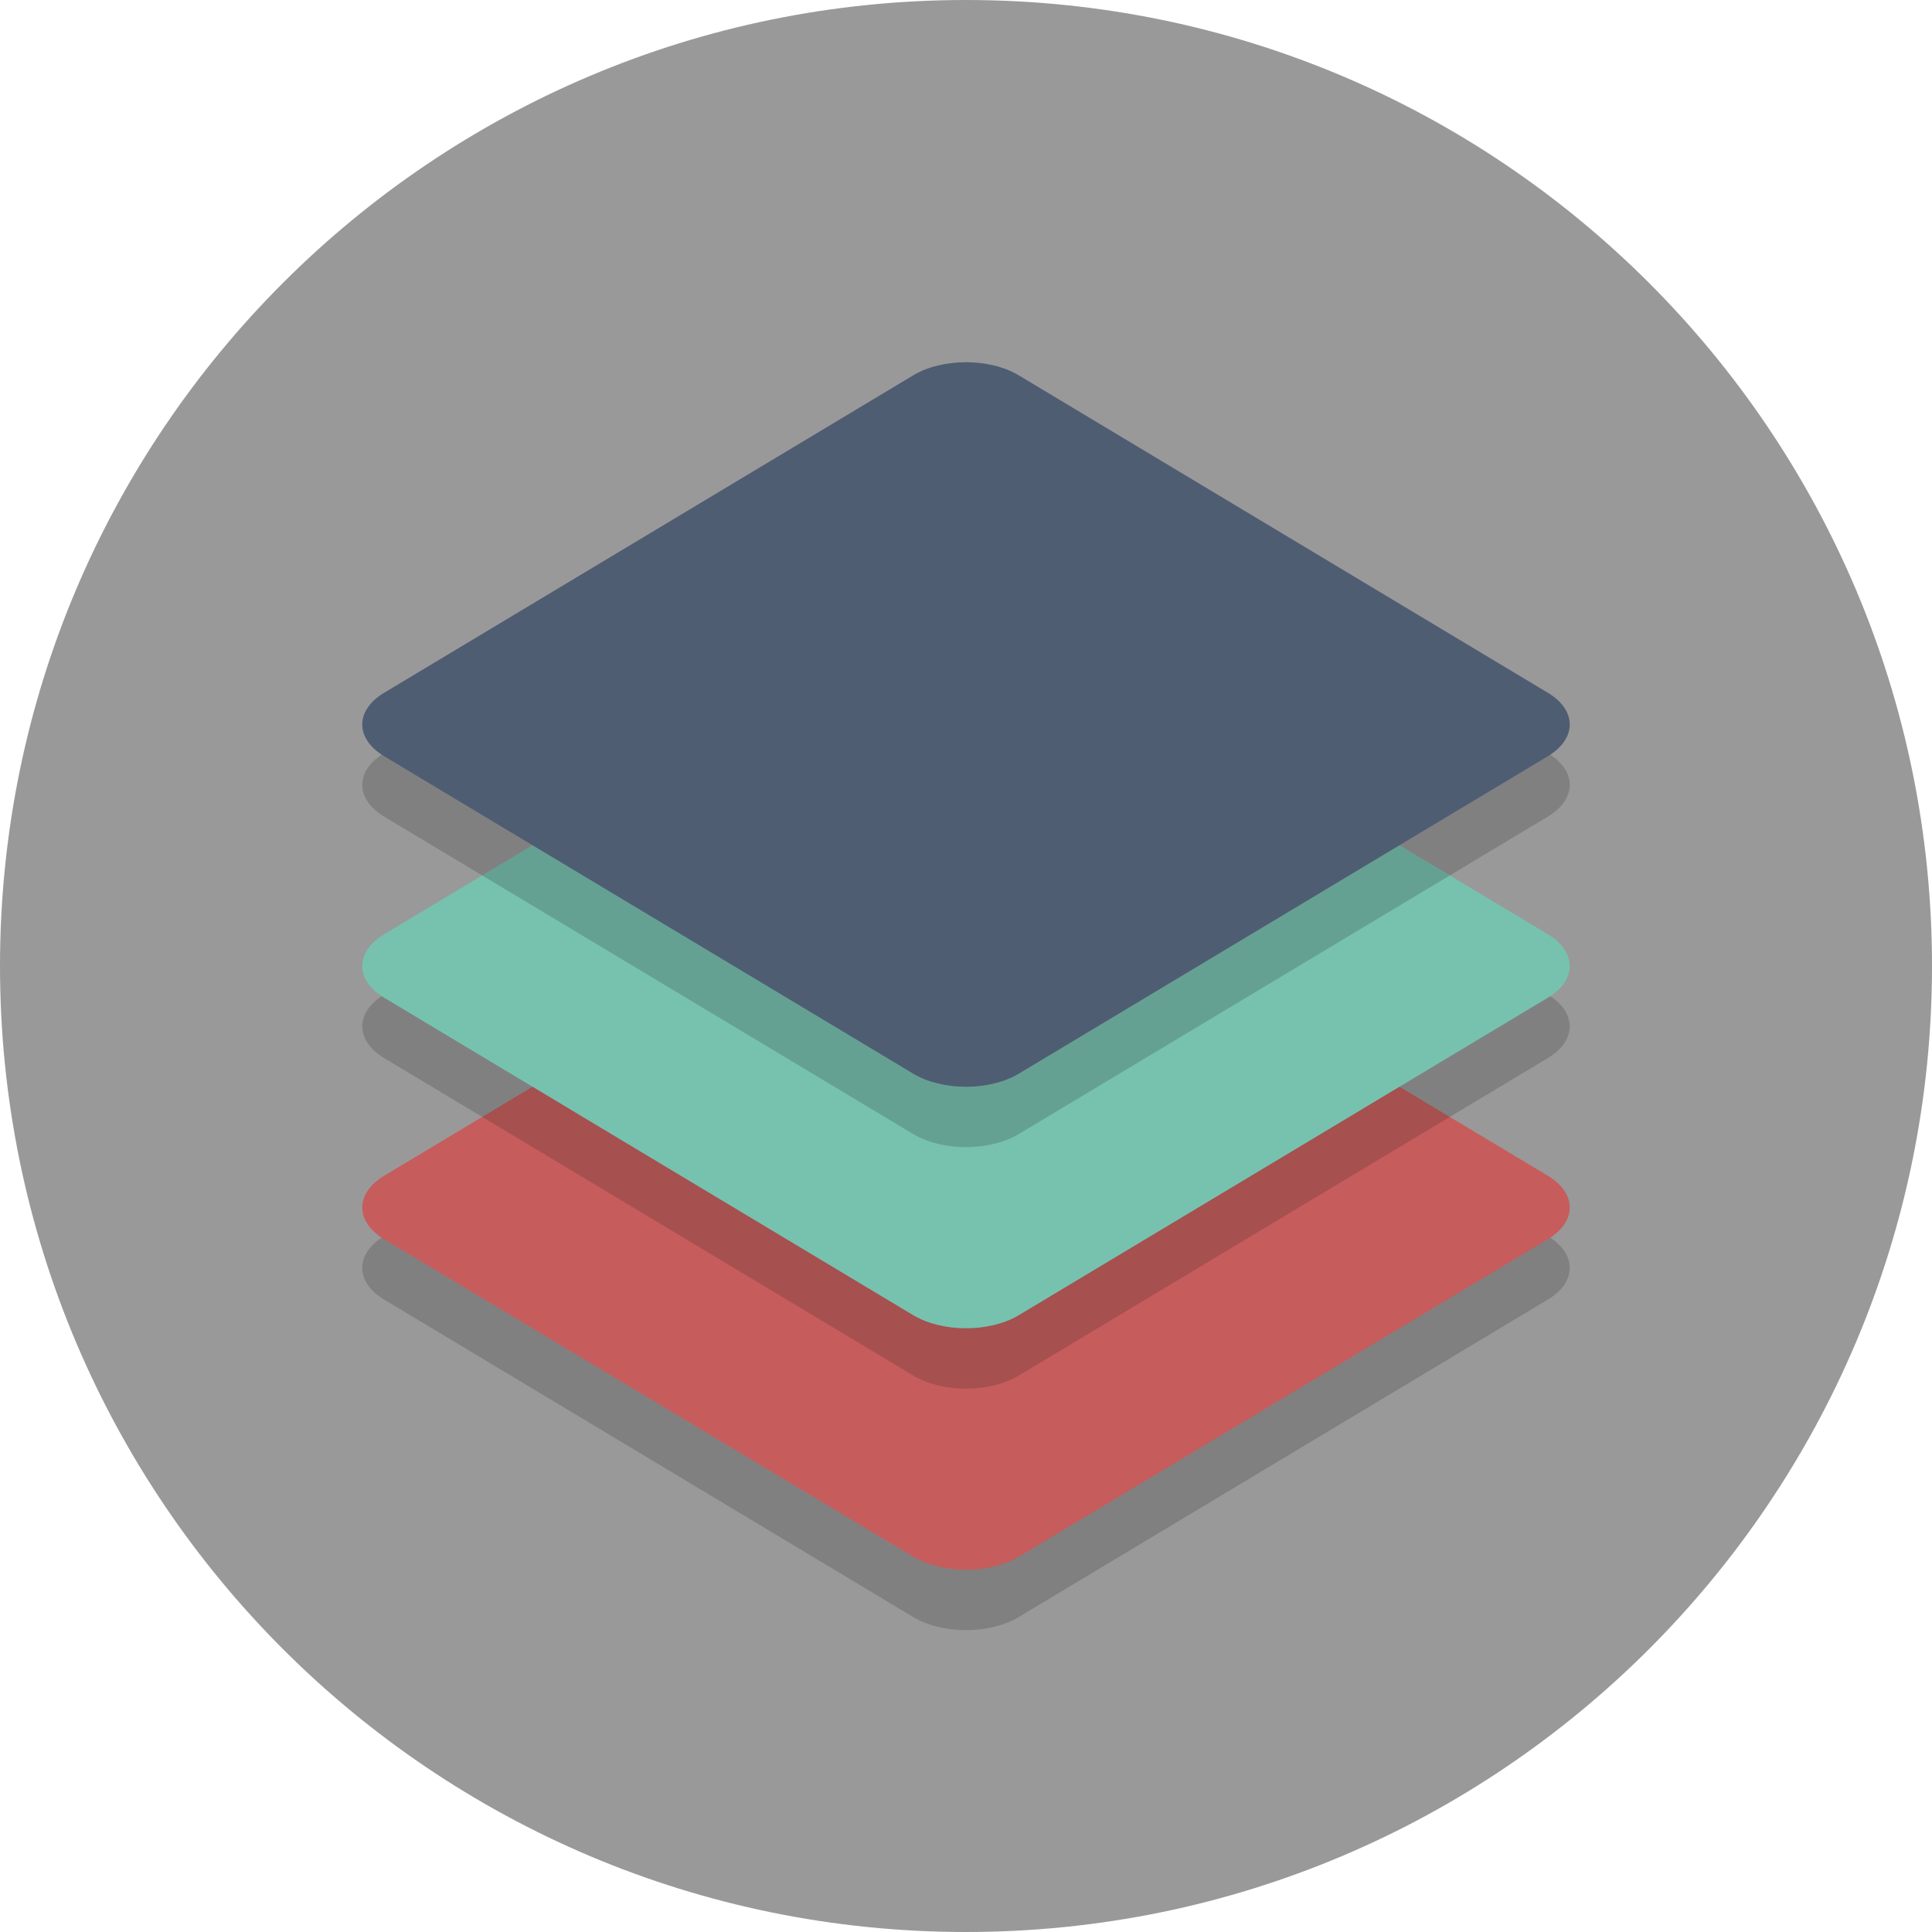
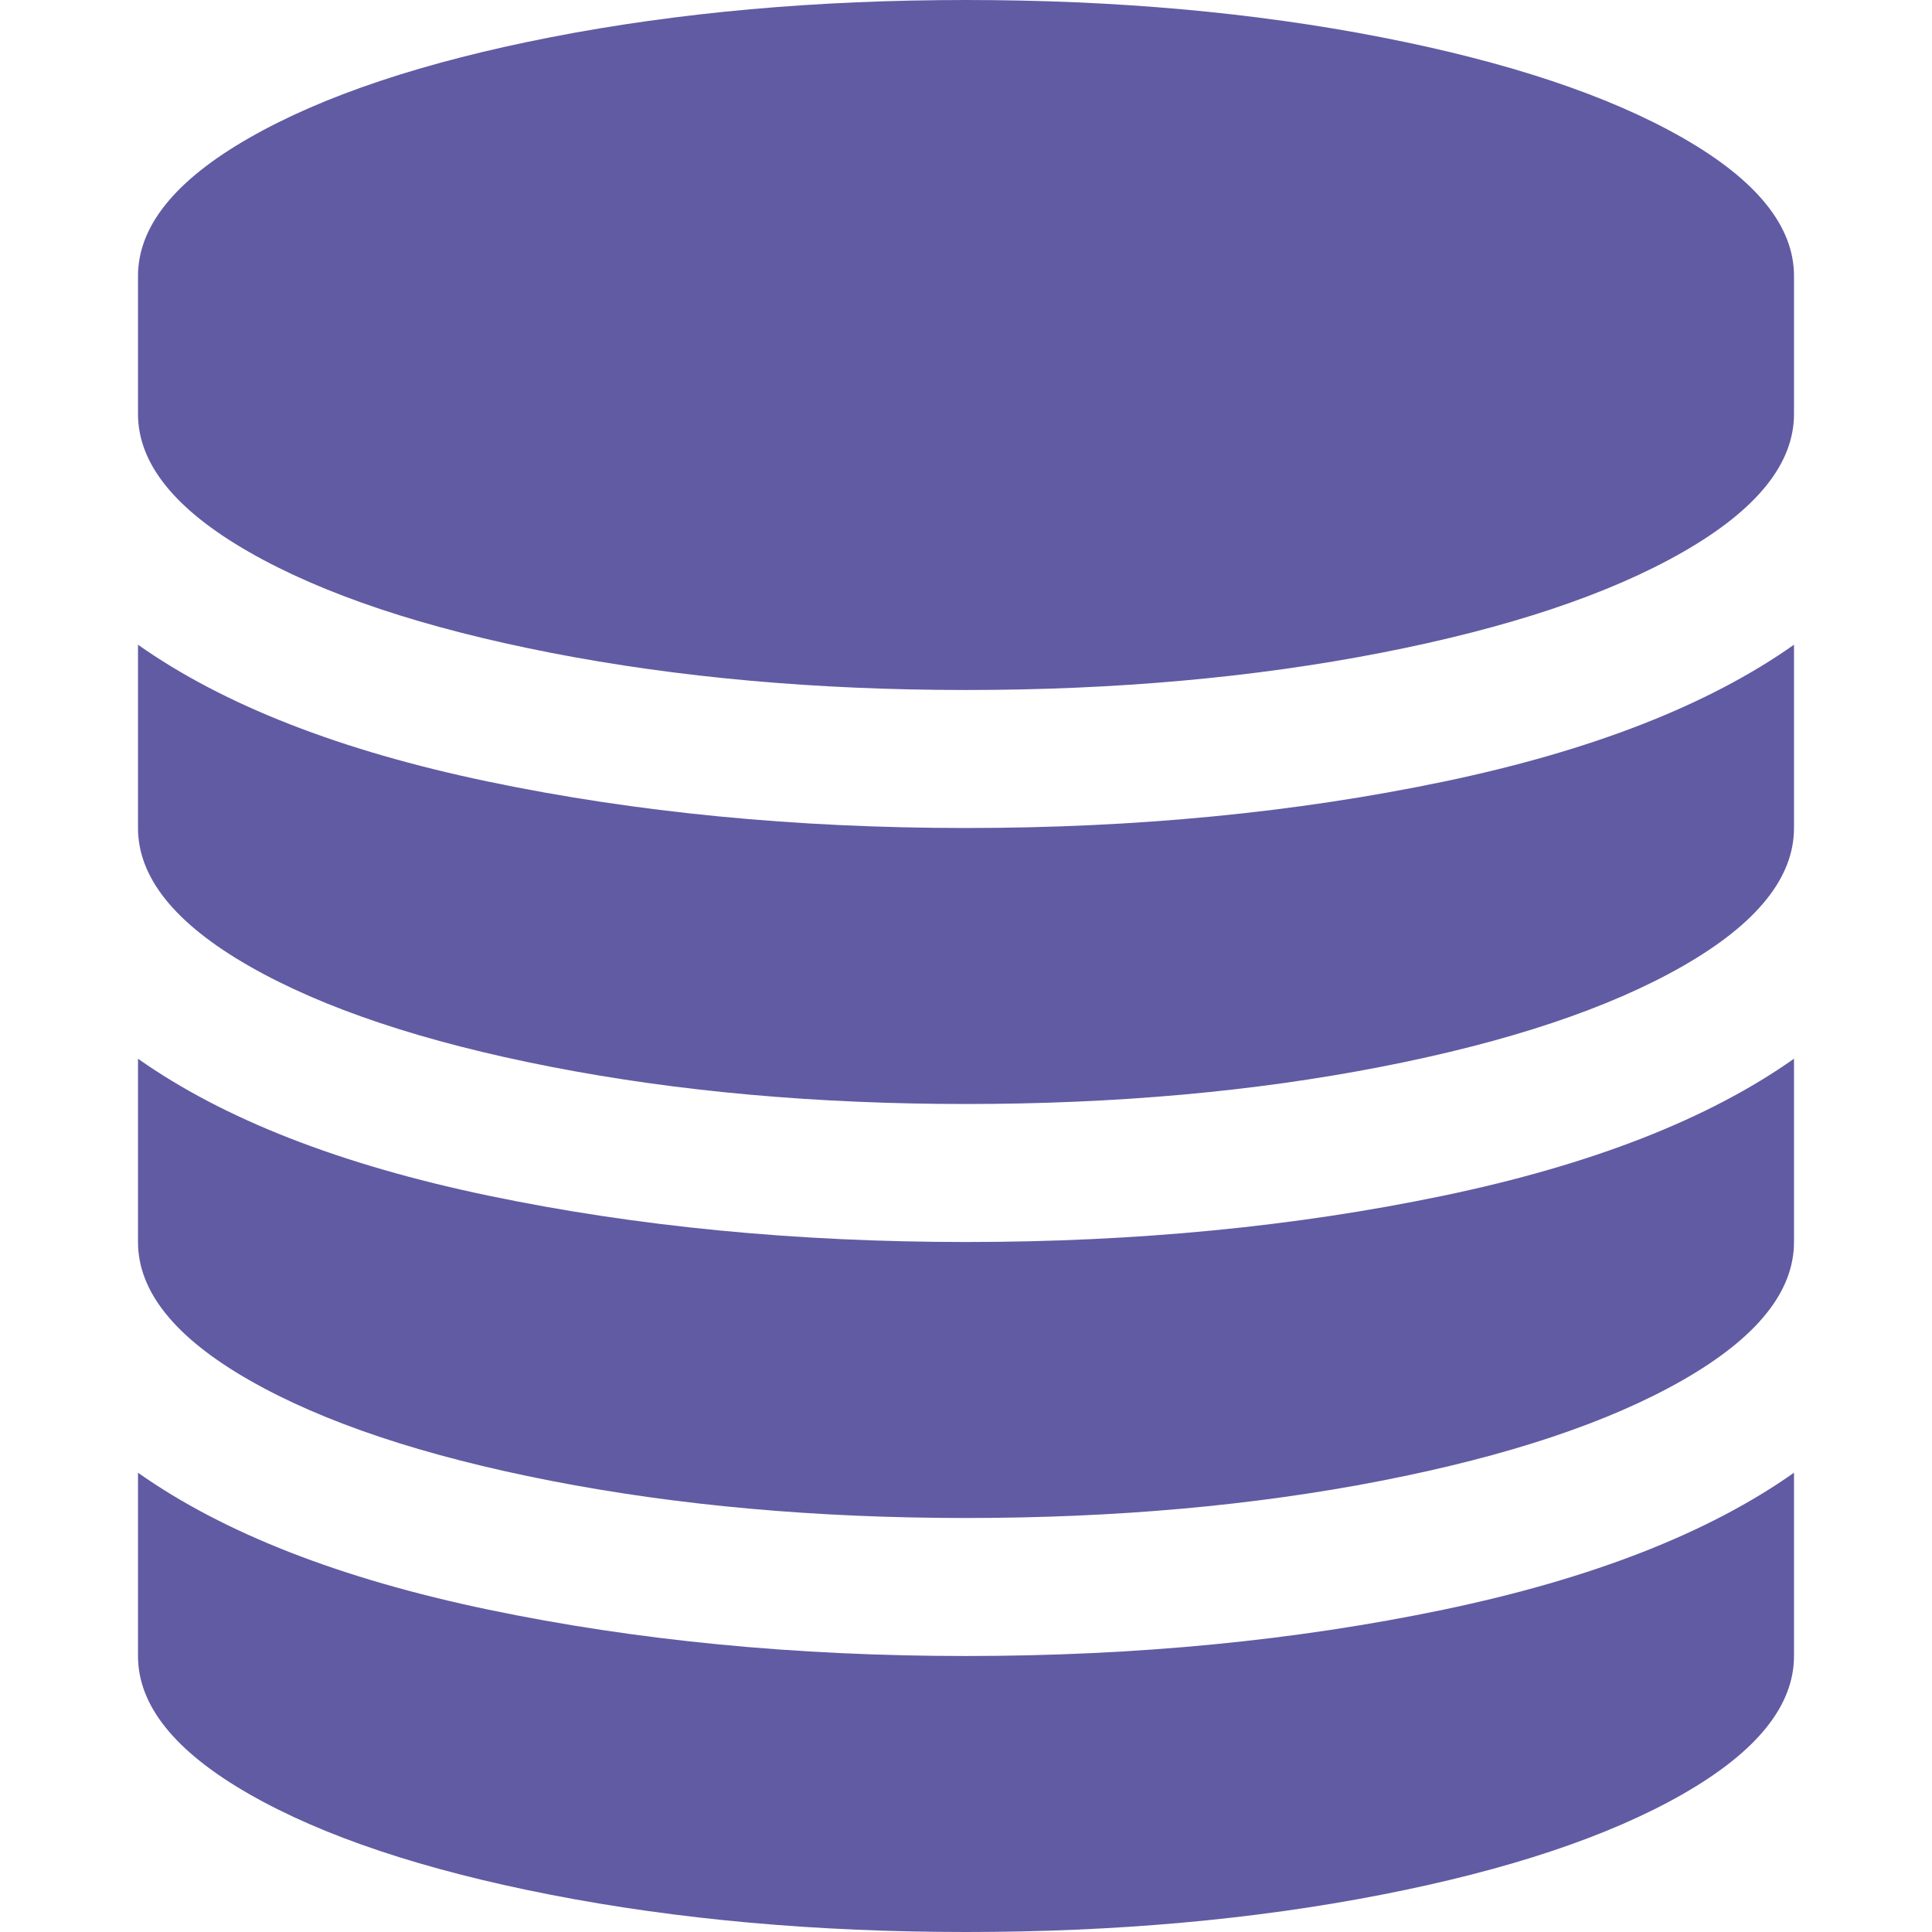
- <svg xmlns="http://www.w3.org/2000/svg" enable-background="new 0 0 64 64" height="64px" version="1.1" viewBox="0 0 64 64" width="64px" xml:space="preserve" id="svg2">
-   <defs id="defs36" />
-   <g id="Layer_1">
-     <g id="g5" style="fill:#999999">
-       <circle cx="32" cy="32" fill="#E0E0D1" r="32" id="circle7" style="fill:#999999" />
-     </g>
-     <g opacity="0.2" id="g9">
-       <path d="M33.752,53.565c-0.968,0.581-2.537,0.581-3.504,0L12.726,43.051c-0.968-0.581-0.968-1.522,0-2.103    l17.522-10.513c0.968-0.581,2.537-0.581,3.504,0l17.522,10.513c0.968,0.581,0.968,1.522,0,2.103L33.752,53.565z" fill="#231F20" id="path11" />
-     </g>
-     <g id="g13">
-       <path d="M33.752,51.565c-0.968,0.581-2.537,0.581-3.504,0L12.726,41.051c-0.968-0.581-0.968-1.522,0-2.103    l17.522-10.513c0.968-0.581,2.537-0.581,3.504,0l17.522,10.513c0.968,0.581,0.968,1.522,0,2.103L33.752,51.565z" fill="#C75C5C" id="path15" />
-     </g>
-     <g opacity="0.2" id="g17">
-       <path d="M33.752,45.565c-0.968,0.581-2.537,0.581-3.504,0L12.726,35.051c-0.968-0.581-0.968-1.522,0-2.103    l17.522-10.513c0.968-0.581,2.537-0.581,3.504,0l17.522,10.513c0.968,0.581,0.968,1.522,0,2.103L33.752,45.565z" fill="#231F20" id="path19" />
-     </g>
-     <g id="g21">
-       <path d="M33.752,43.565c-0.968,0.581-2.537,0.581-3.504,0L12.726,33.051c-0.968-0.581-0.968-1.522,0-2.103    l17.522-10.513c0.968-0.581,2.537-0.581,3.504,0l17.522,10.513c0.968,0.581,0.968,1.522,0,2.103L33.752,43.565z" fill="#76C2AF" id="path23" />
-     </g>
-     <g opacity="0.2" id="g25">
-       <path d="M33.752,37.565c-0.968,0.581-2.537,0.581-3.504,0L12.726,27.051c-0.968-0.581-0.968-1.522,0-2.103    l17.522-10.513c0.968-0.581,2.537-0.581,3.504,0l17.522,10.513c0.968,0.581,0.968,1.522,0,2.103L33.752,37.565z" fill="#231F20" id="path27" />
-     </g>
-     <g id="g29">
-       <path d="M33.752,35.565c-0.968,0.581-2.537,0.581-3.504,0L12.726,25.051c-0.968-0.581-0.968-1.522,0-2.103    l17.522-10.513c0.968-0.581,2.537-0.581,3.504,0l17.522,10.513c0.968,0.581,0.968,1.522,0,2.103L33.752,35.565z" fill="#4F5D73" id="path31" />
-     </g>
-   </g>
-   <g id="Layer_2" />
+ <svg xmlns="http://www.w3.org/2000/svg" height="1792" viewBox="0 0 1792 1792" width="1792" id="svg2" version="1.1">
+   <defs id="defs8" />
+   <path d="M896 768q237 0 443-43t325-127v170q0 69-103 128t-280 93.5-385 34.5-385-34.5-280-93.5-103-128v-170q119 84 325 127t443 43zm0 768q237 0 443-43t325-127v170q0 69-103 128t-280 93.5-385 34.5-385-34.5-280-93.5-103-128v-170q119 84 325 127t443 43zm0-384q237 0 443-43t325-127v170q0 69-103 128t-280 93.5-385 34.5-385-34.5-280-93.5-103-128v-170q119 84 325 127t443 43zm0-1152q208 0 385 34.5t280 93.5 103 128v128q0 69-103 128t-280 93.5-385 34.5-385-34.5-280-93.5-103-128v-128q0-69 103-128t280-93.5 385-34.5z" id="path4" style="fill:#615ba3;fill-opacity:1" />
</svg>
